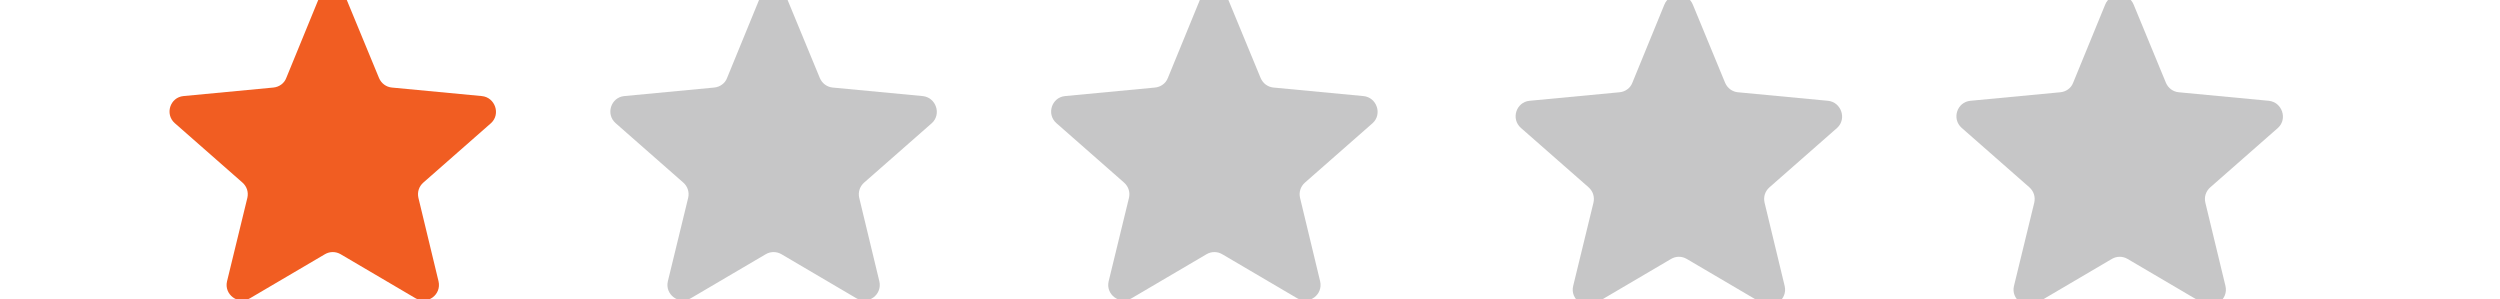
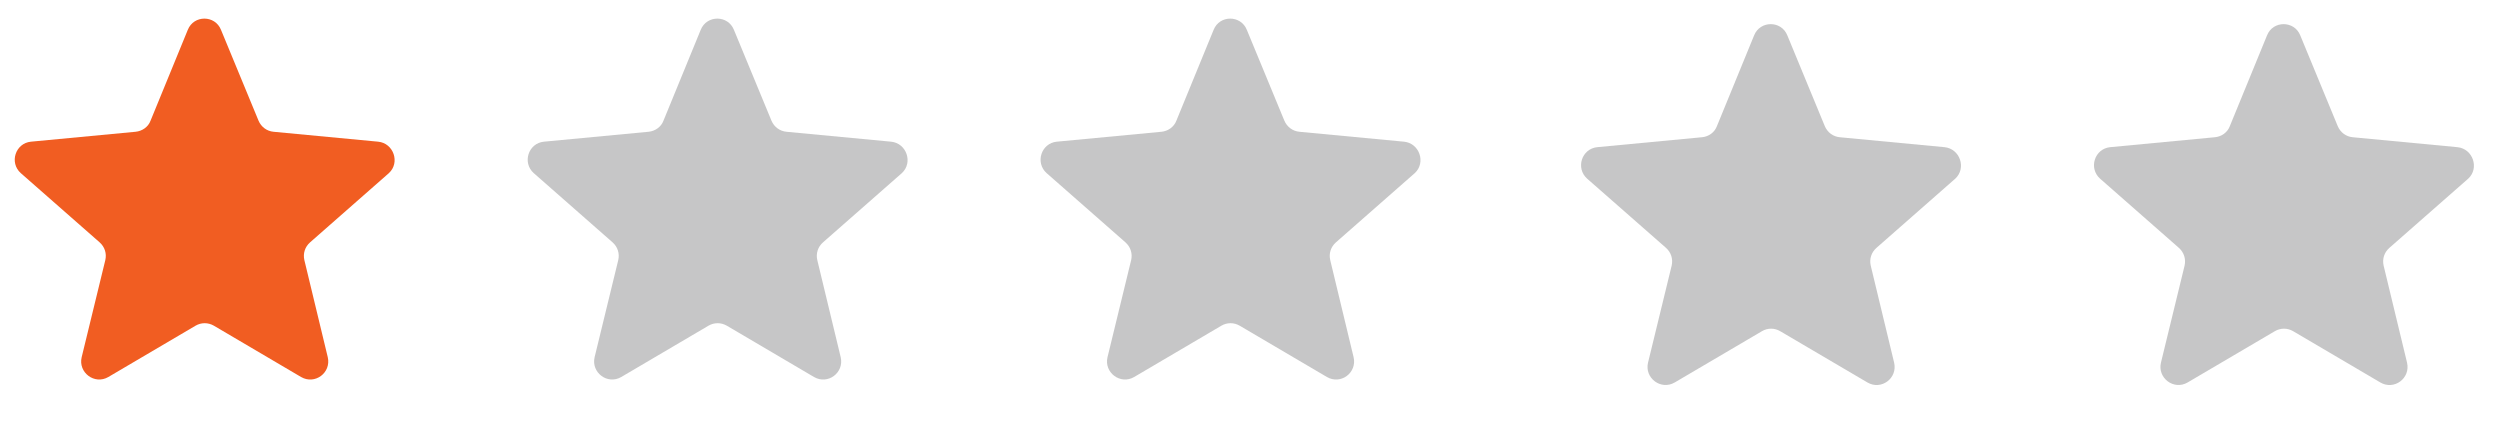
- <svg xmlns="http://www.w3.org/2000/svg" version="1.1" id="Layer_1" x="0px" y="0px" width="197.26px" height="23.536px" viewBox="0 18.352 197.26 23.536" enable-background="new 0 18.352 197.26 23.536" xml:space="preserve">
+ <svg xmlns="http://www.w3.org/2000/svg" version="1.1" id="Layer_1" x="0px" y="0px" width="169.525px" height="29.109px" viewBox="-1.628 -3.573 169.525 29.109" enable-background="new -1.628 -3.573 169.525 29.109" xml:space="preserve">
  <g>
    <g>
-       <path fill="#F15D22" d="M38.014,25.932l-7.093-0.672c-0.448-0.042-0.834-0.325-1.015-0.753l-2.543-6.155    c-0.405-1.02-1.85-1.02-2.254,0l-2.523,6.155c-0.159,0.428-0.568,0.711-1.017,0.753l-7.093,0.672    c-1.057,0.102-1.483,1.425-0.691,2.132l5.348,4.696c0.346,0.308,0.487,0.752,0.385,1.2l-1.604,6.588    c-0.248,1.036,0.873,1.887,1.809,1.34l5.915-3.477c0.384-0.226,0.851-0.226,1.24,0l5.913,3.477    c0.934,0.546,2.055-0.285,1.811-1.34l-1.588-6.588c-0.101-0.448,0.041-0.894,0.387-1.2l5.346-4.696    C39.519,27.357,39.071,26.032,38.014,25.932z" />
+       <path fill="#F15D22" d="M24.01,6.034l-7.093-0.672c-0.448-0.043-0.834-0.325-1.015-0.754l-2.543-6.154    c-0.405-1.02-1.85-1.02-2.254,0L8.582,4.608C8.423,5.037,8.014,5.319,7.565,5.362L0.472,6.034    c-1.057,0.102-1.483,1.425-0.691,2.132l5.348,4.696c0.346,0.309,0.487,0.752,0.385,1.199L3.91,20.649    c-0.248,1.037,0.873,1.889,1.809,1.342l5.915-3.479c0.384-0.225,0.851-0.225,1.24,0l5.913,3.479    c0.934,0.545,2.055-0.285,1.811-1.342l-1.588-6.588c-0.101-0.447,0.041-0.893,0.387-1.199l5.346-4.696    C25.515,7.459,25.067,6.134,24.01,6.034z" />
    </g>
  </g>
  <g opacity="0.3">
    <g>
-       <path fill="#414142" d="M72.797,25.932l-7.092-0.672c-0.449-0.042-0.836-0.325-1.017-0.753l-2.543-6.155    c-0.405-1.02-1.85-1.02-2.255,0l-2.523,6.155c-0.158,0.428-0.567,0.711-1.016,0.753l-7.091,0.672    c-1.058,0.102-1.485,1.425-0.691,2.132l5.346,4.696c0.346,0.308,0.487,0.752,0.385,1.2l-1.604,6.588    c-0.246,1.036,0.872,1.887,1.808,1.34l5.916-3.477c0.385-0.226,0.853-0.226,1.24,0l5.913,3.477    c0.936,0.546,2.054-0.285,1.811-1.34l-1.588-6.588c-0.101-0.448,0.041-0.894,0.387-1.2l5.348-4.696    C74.303,27.357,73.855,26.032,72.797,25.932z" />
+       <path fill="#414142" d="M58.793,6.034l-7.092-0.672c-0.449-0.043-0.836-0.325-1.017-0.754l-2.543-6.154    c-0.405-1.02-1.85-1.02-2.255,0l-2.523,6.154c-0.158,0.429-0.567,0.711-1.016,0.754l-7.091,0.672    c-1.058,0.102-1.485,1.425-0.691,2.132l5.346,4.696c0.346,0.309,0.487,0.752,0.385,1.199l-1.604,6.588    c-0.246,1.037,0.872,1.889,1.808,1.342l5.916-3.479c0.385-0.225,0.853-0.225,1.24,0l5.913,3.479    c0.936,0.545,2.054-0.285,1.811-1.342l-1.588-6.588c-0.101-0.447,0.041-0.893,0.387-1.199l5.348-4.696    C60.299,7.459,59.851,6.134,58.793,6.034z" />
    </g>
  </g>
  <g opacity="0.3">
    <g>
-       <path fill="#414142" d="M107.578,25.932l-7.093-0.672c-0.447-0.042-0.834-0.325-1.016-0.753l-2.543-6.155    c-0.407-1.02-1.852-1.02-2.255,0l-2.523,6.155c-0.161,0.428-0.567,0.711-1.016,0.753l-7.093,0.672    c-1.058,0.102-1.484,1.425-0.691,2.132l5.346,4.696c0.346,0.308,0.488,0.752,0.387,1.2l-1.604,6.588    c-0.248,1.036,0.87,1.887,1.808,1.34l5.916-3.477c0.383-0.226,0.851-0.226,1.237,0l5.917,3.477    c0.934,0.546,2.054-0.285,1.809-1.34l-1.586-6.588c-0.102-0.448,0.041-0.894,0.387-1.2l5.346-4.696    C109.083,27.357,108.635,26.032,107.578,25.932z" />
+       <path fill="#414142" d="M93.574,6.034l-7.093-0.672c-0.447-0.043-0.834-0.325-1.017-0.754l-2.543-6.154    c-0.407-1.02-1.852-1.02-2.255,0l-2.523,6.154c-0.161,0.429-0.567,0.711-1.016,0.754l-7.093,0.672    c-1.058,0.102-1.484,1.425-0.691,2.132l5.346,4.696c0.346,0.309,0.488,0.752,0.387,1.199l-1.604,6.588    c-0.248,1.037,0.87,1.889,1.808,1.342l5.916-3.479c0.383-0.225,0.851-0.225,1.237,0l5.917,3.479    c0.935,0.545,2.055-0.285,1.81-1.342l-1.586-6.588c-0.103-0.447,0.041-0.893,0.387-1.199l5.347-4.696    C95.079,7.459,94.631,6.134,93.574,6.034z" />
    </g>
  </g>
  <g opacity="0.3">
-     <path fill="#414142" d="M144.228,26.304l-7.094-0.672c-0.447-0.039-0.833-0.322-1.017-0.75l-2.541-6.155   c-0.404-1.02-1.849-1.02-2.255,0l-2.522,6.155c-0.161,0.428-0.567,0.711-1.016,0.75l-7.095,0.672   c-1.058,0.104-1.482,1.425-0.69,2.134l5.349,4.695c0.346,0.309,0.486,0.753,0.385,1.201l-1.604,6.587   c-0.247,1.034,0.871,1.887,1.811,1.339l5.916-3.477c0.383-0.226,0.851-0.226,1.235,0l5.916,3.477   c0.935,0.548,2.056-0.285,1.812-1.339l-1.588-6.587c-0.102-0.448,0.041-0.894,0.388-1.201l5.346-4.695   C145.733,27.729,145.285,26.406,144.228,26.304z" />
+     <path fill="#414142" d="M130.224,6.406l-7.094-0.673c-0.447-0.039-0.833-0.321-1.017-0.75l-2.541-6.154   c-0.404-1.02-1.849-1.02-2.255,0l-2.522,6.154c-0.161,0.429-0.567,0.711-1.016,0.75l-7.095,0.673   c-1.059,0.104-1.482,1.425-0.69,2.134l5.349,4.695c0.346,0.309,0.486,0.752,0.385,1.201l-1.604,6.586   c-0.247,1.035,0.871,1.889,1.811,1.34l5.916-3.477c0.383-0.227,0.852-0.227,1.235,0l5.916,3.477   c0.935,0.549,2.056-0.285,1.812-1.34l-1.588-6.586c-0.102-0.449,0.041-0.895,0.389-1.201l5.346-4.695   C131.729,7.831,131.281,6.509,130.224,6.406z" />
  </g>
  <g opacity="0.3">
-     <path fill="#414142" d="M179.007,26.304l-7.091-0.672c-0.448-0.039-0.834-0.322-1.017-0.75l-2.541-6.155   c-0.406-1.02-1.853-1.02-2.256,0l-2.523,6.155c-0.159,0.428-0.568,0.711-1.016,0.75l-7.092,0.672   c-1.061,0.104-1.484,1.425-0.691,2.134l5.346,4.695c0.346,0.309,0.486,0.753,0.387,1.201l-1.604,6.587   c-0.245,1.034,0.873,1.887,1.809,1.339l5.915-3.477c0.388-0.226,0.854-0.226,1.24,0l5.914,3.477   c0.935,0.548,2.054-0.285,1.812-1.339l-1.59-6.587c-0.101-0.448,0.043-0.894,0.391-1.201l5.347-4.695   C180.515,27.729,180.067,26.406,179.007,26.304z" />
+     <path fill="#414142" d="M165.003,6.406l-7.091-0.673c-0.448-0.039-0.834-0.321-1.017-0.75l-2.541-6.154   c-0.406-1.02-1.854-1.02-2.256,0l-2.523,6.154c-0.159,0.429-0.568,0.711-1.016,0.75l-7.092,0.673   c-1.062,0.104-1.484,1.425-0.691,2.134l5.346,4.695c0.346,0.309,0.486,0.752,0.387,1.201l-1.604,6.586   c-0.245,1.035,0.873,1.889,1.809,1.34l5.915-3.477c0.388-0.227,0.854-0.227,1.24,0l5.914,3.477c0.935,0.549,2.054-0.285,1.812-1.34   l-1.59-6.586c-0.101-0.449,0.043-0.895,0.391-1.201l5.348-4.695C166.511,7.831,166.063,6.509,165.003,6.406z" />
  </g>
</svg>
